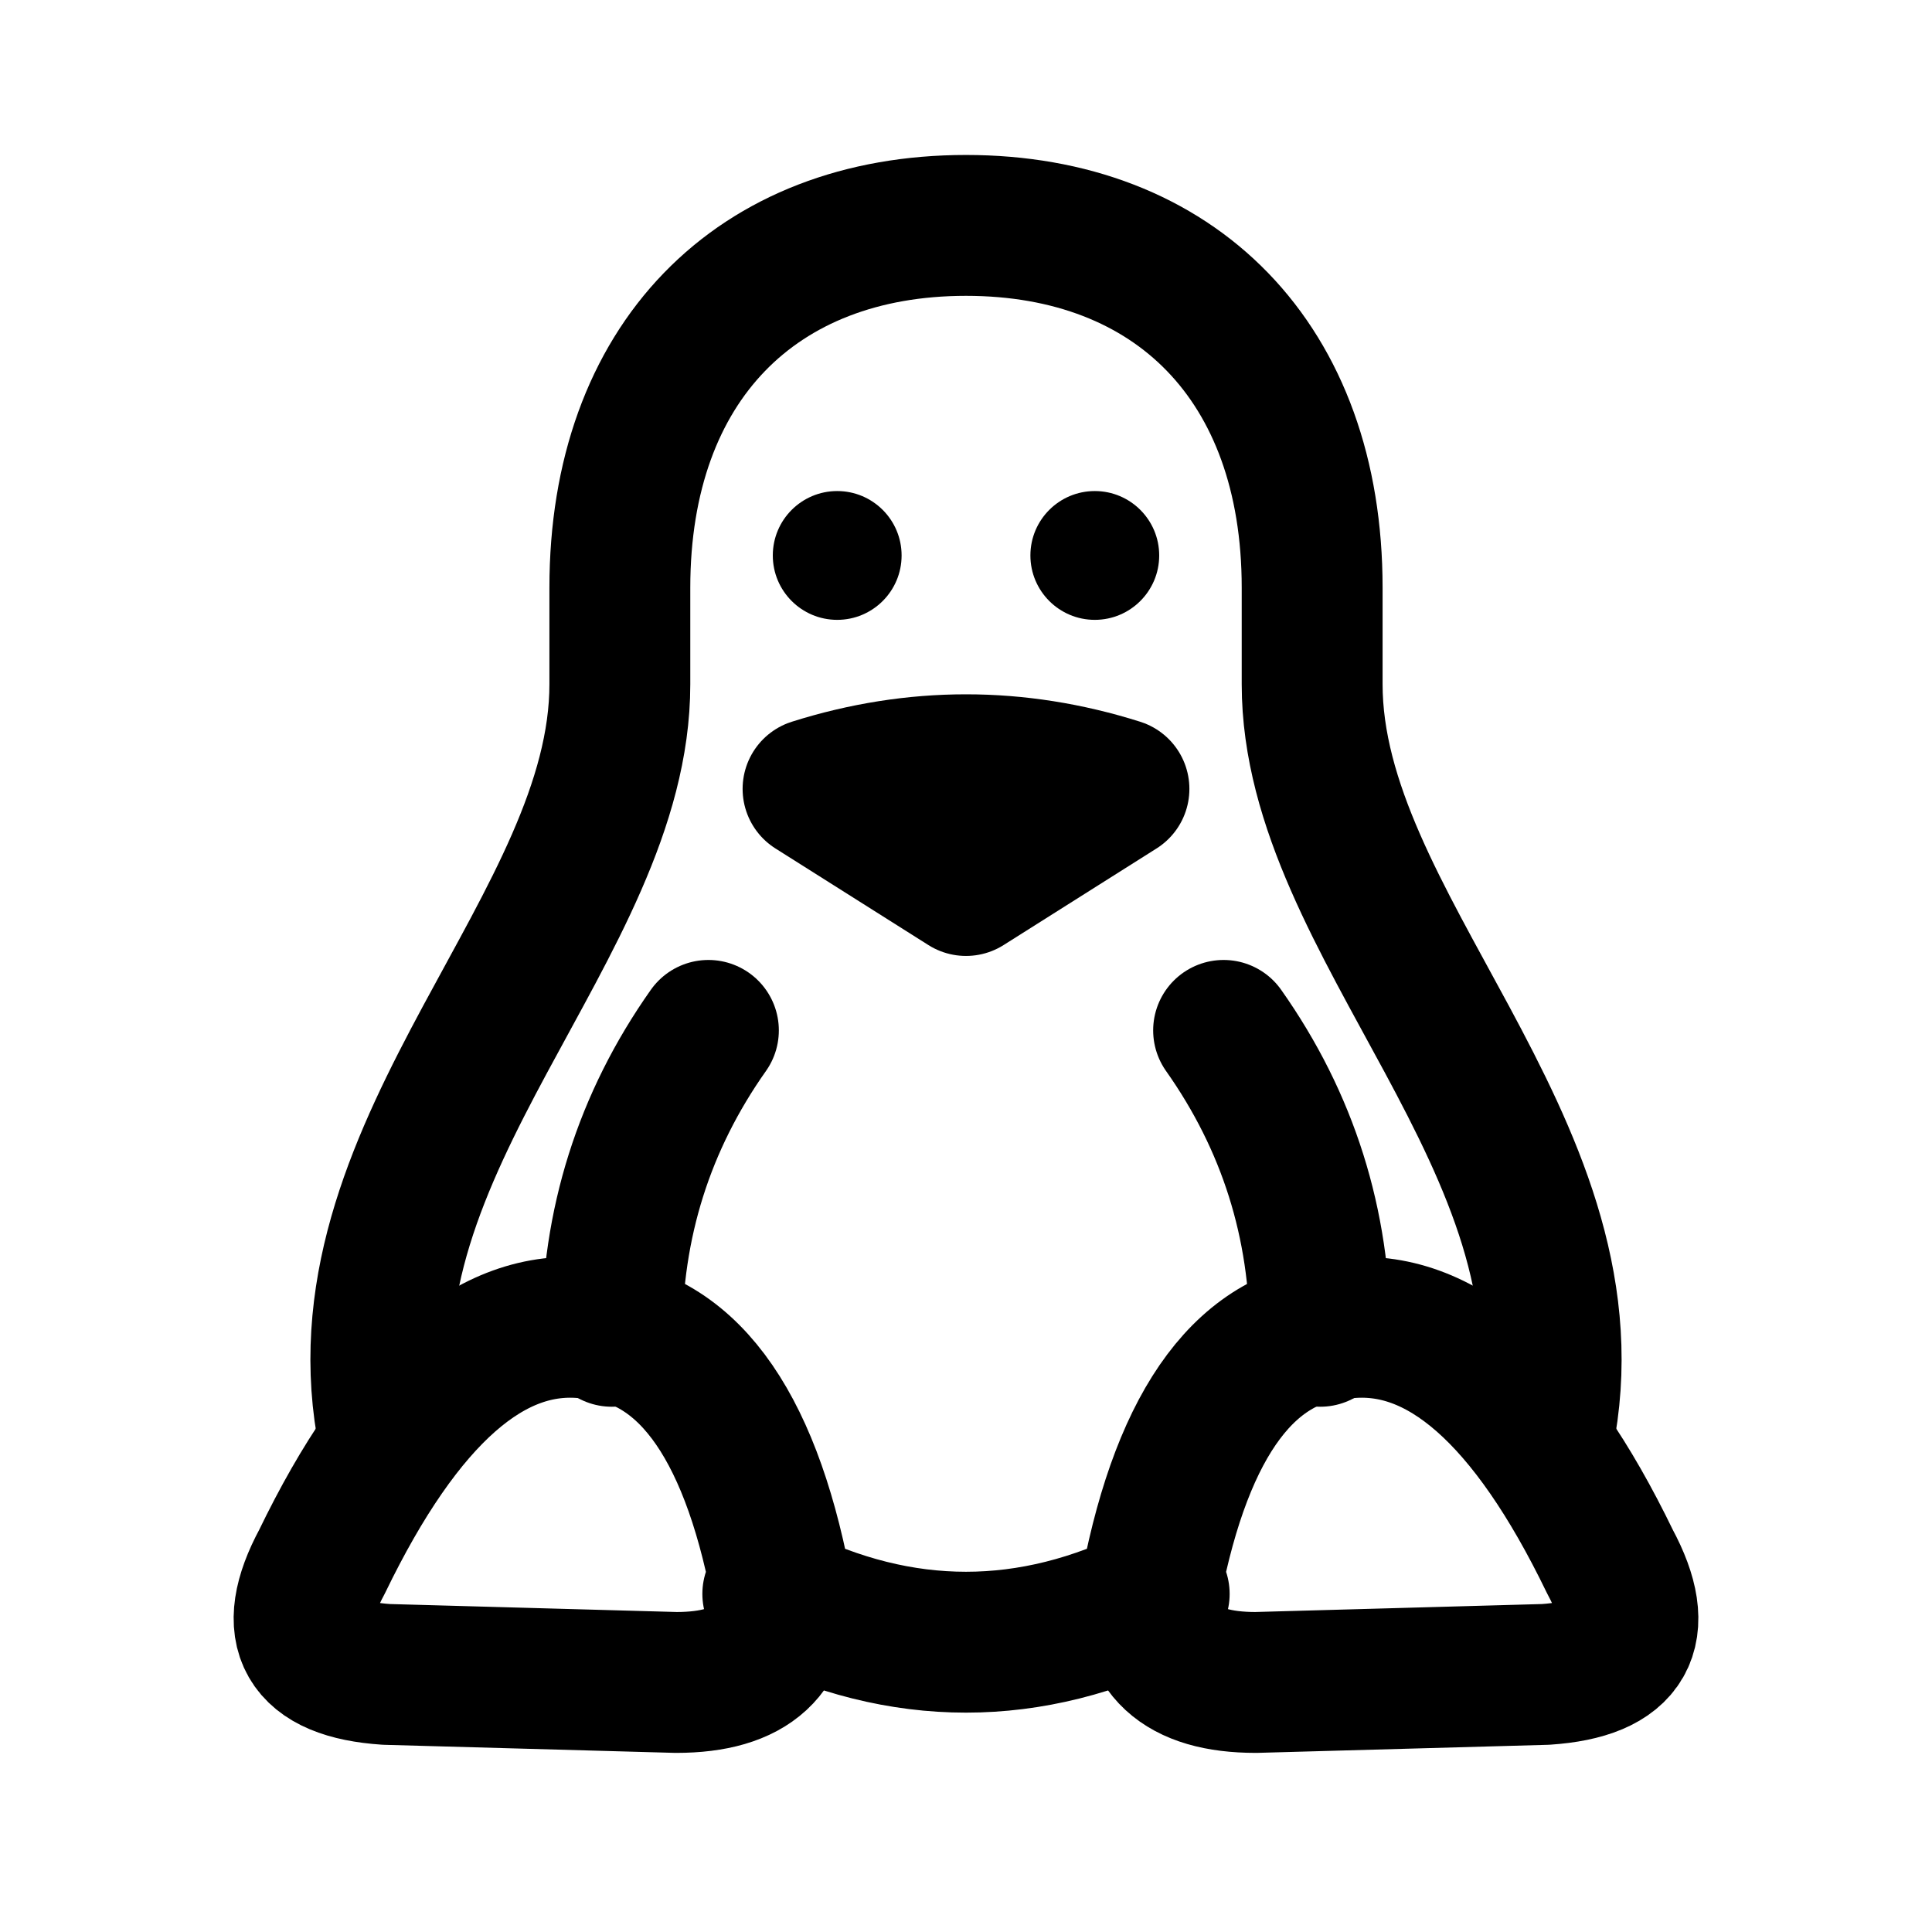
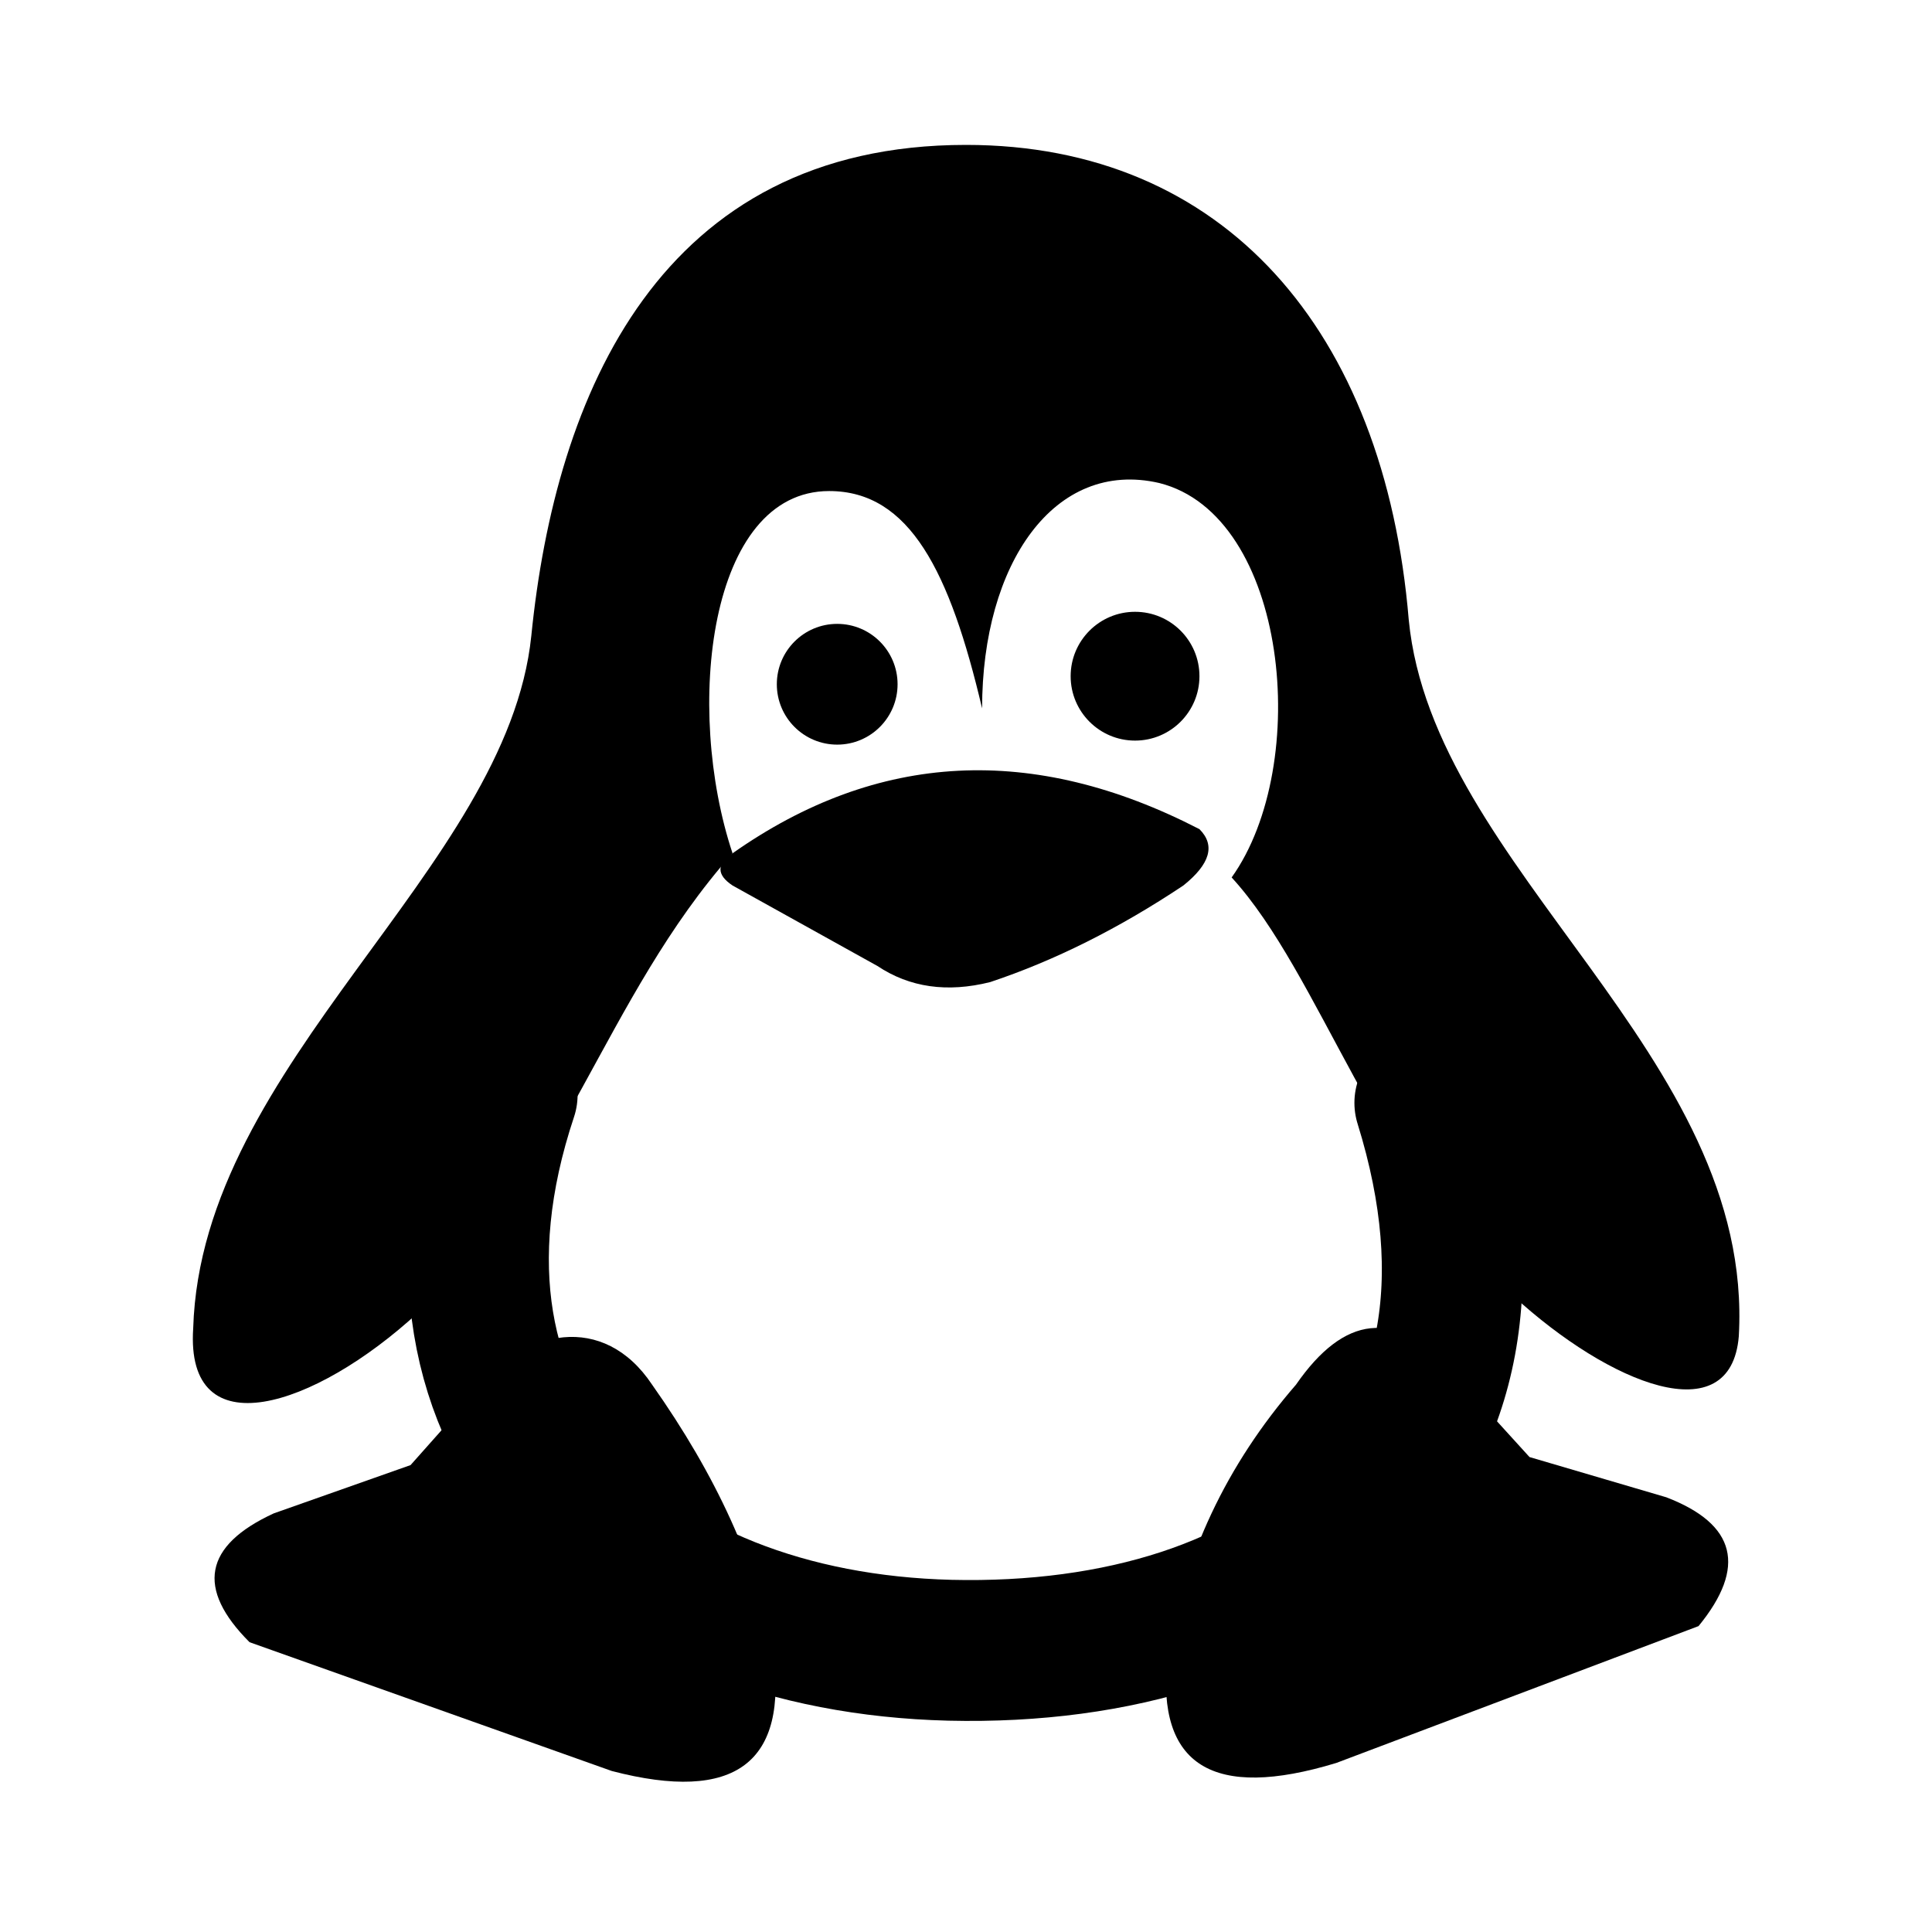
<svg xmlns="http://www.w3.org/2000/svg" viewBox="0 0 24 24" fill="none" stroke="currentColor" stroke-width="1.75" stroke-linecap="round" stroke-linejoin="round">
-   <path d="M4.8 17.7C4.2 14.2 7.7 11.5 7.7 8.5V7.3C7.7 4.5 9.4 2.8 12 2.8C14.6 2.8 16.3 4.5 16.3 7.3V8.5C16.3 11.5 19.8 14.2 19.2 17.7" />
-   <circle cx="10.4" cy="6.9" r="0.8" fill="currentColor" stroke="none" />
-   <circle cx="13.6" cy="6.9" r="0.8" fill="currentColor" stroke="none" />
-   <path d="M10.1 9.8Q12 9.2 13.9 9.8L12 11Z M8.8 12.8Q7.6 14.5 7.6 16.6 M15.2 12.8Q16.4 14.5 16.4 16.6" />
-   <path d="M9.6 19.8Q12 21 14.4 19.8 M4 19.4Q5.5 16.3 7.3 16.5Q9.1 16.6 9.7 19.7Q9.8 20.9 8.4 20.9L4.8 20.8Q3.3 20.7 4 19.4Z M20 19.4Q18.5 16.3 16.7 16.5Q14.9 16.6 14.3 19.7Q14.2 20.9 15.6 20.9L19.2 20.8Q20.7 20.7 20 19.4Z" />
+   <path d="M12 1.8C15.2 1.8 17.2 4.1 17.5 7.7C17.8 10.8 21.8 13.1 21.6 16.6C21.5 17.8 20 17.2 18.8 16.1C17.1 14.6 16.4 12.1 15.3 10.9C16.3 9.5 16 6.4 14.4 6C13.1 5.7 12.2 7 12.2 8.8C11.8 7.1 11.3 6.1 10.3 6.1C8.8 6.1 8.5 8.8 9.1 10.6C7.5 12.4 7 14.7 5.2 16.3C3.9 17.5 2.3 18 2.4 16.5C2.5 13.2 6.3 10.8 6.6 7.9C6.9 4.9 8.2 1.8 12 1.8Z" fill="currentColor" stroke="none" />
+   <circle cx="10.4" cy="8.5" r=".75" fill="currentColor" stroke="none" />
+   <circle cx="14.1" cy="8.4" r=".8" fill="currentColor" stroke="none" />
+   <path d="M9.1 10.6Q11.8 8.7 14.9 10.3Q15.2 10.6 14.7 11Q13.5 11.8 12.3 12.2Q11.5 12.4 10.9 12L9.1 11Q8.8 10.8 9.1 10.6Z" fill="currentColor" stroke="none" />
+   <path d="M6.3 13.6C4.9 17.8 7.8 20.4 11.8 20.5C16 20.6 19.1 18.2 17.7 13.7" />
+   <path d="M8.1 17.2C7.5 16.3 6.5 16.5 5.9 17.3L5.1 18.2L3.4 18.8Q2.1 19.4 3.1 20.4L7.6 22Q9.9 22.6 9.6 20.5Q9.3 18.9 8.1 17.2Z" fill="currentColor" stroke="none" />
+   <path d="M16.1 17.2Q17 15.9 18 17L19 18.1L20.7 18.6Q22 19.1 21.1 20.2L16.6 21.9Q14.3 22.6 14.5 20.6Q14.8 18.7 16.1 17.2Z" fill="currentColor" stroke="none" />
</svg>
